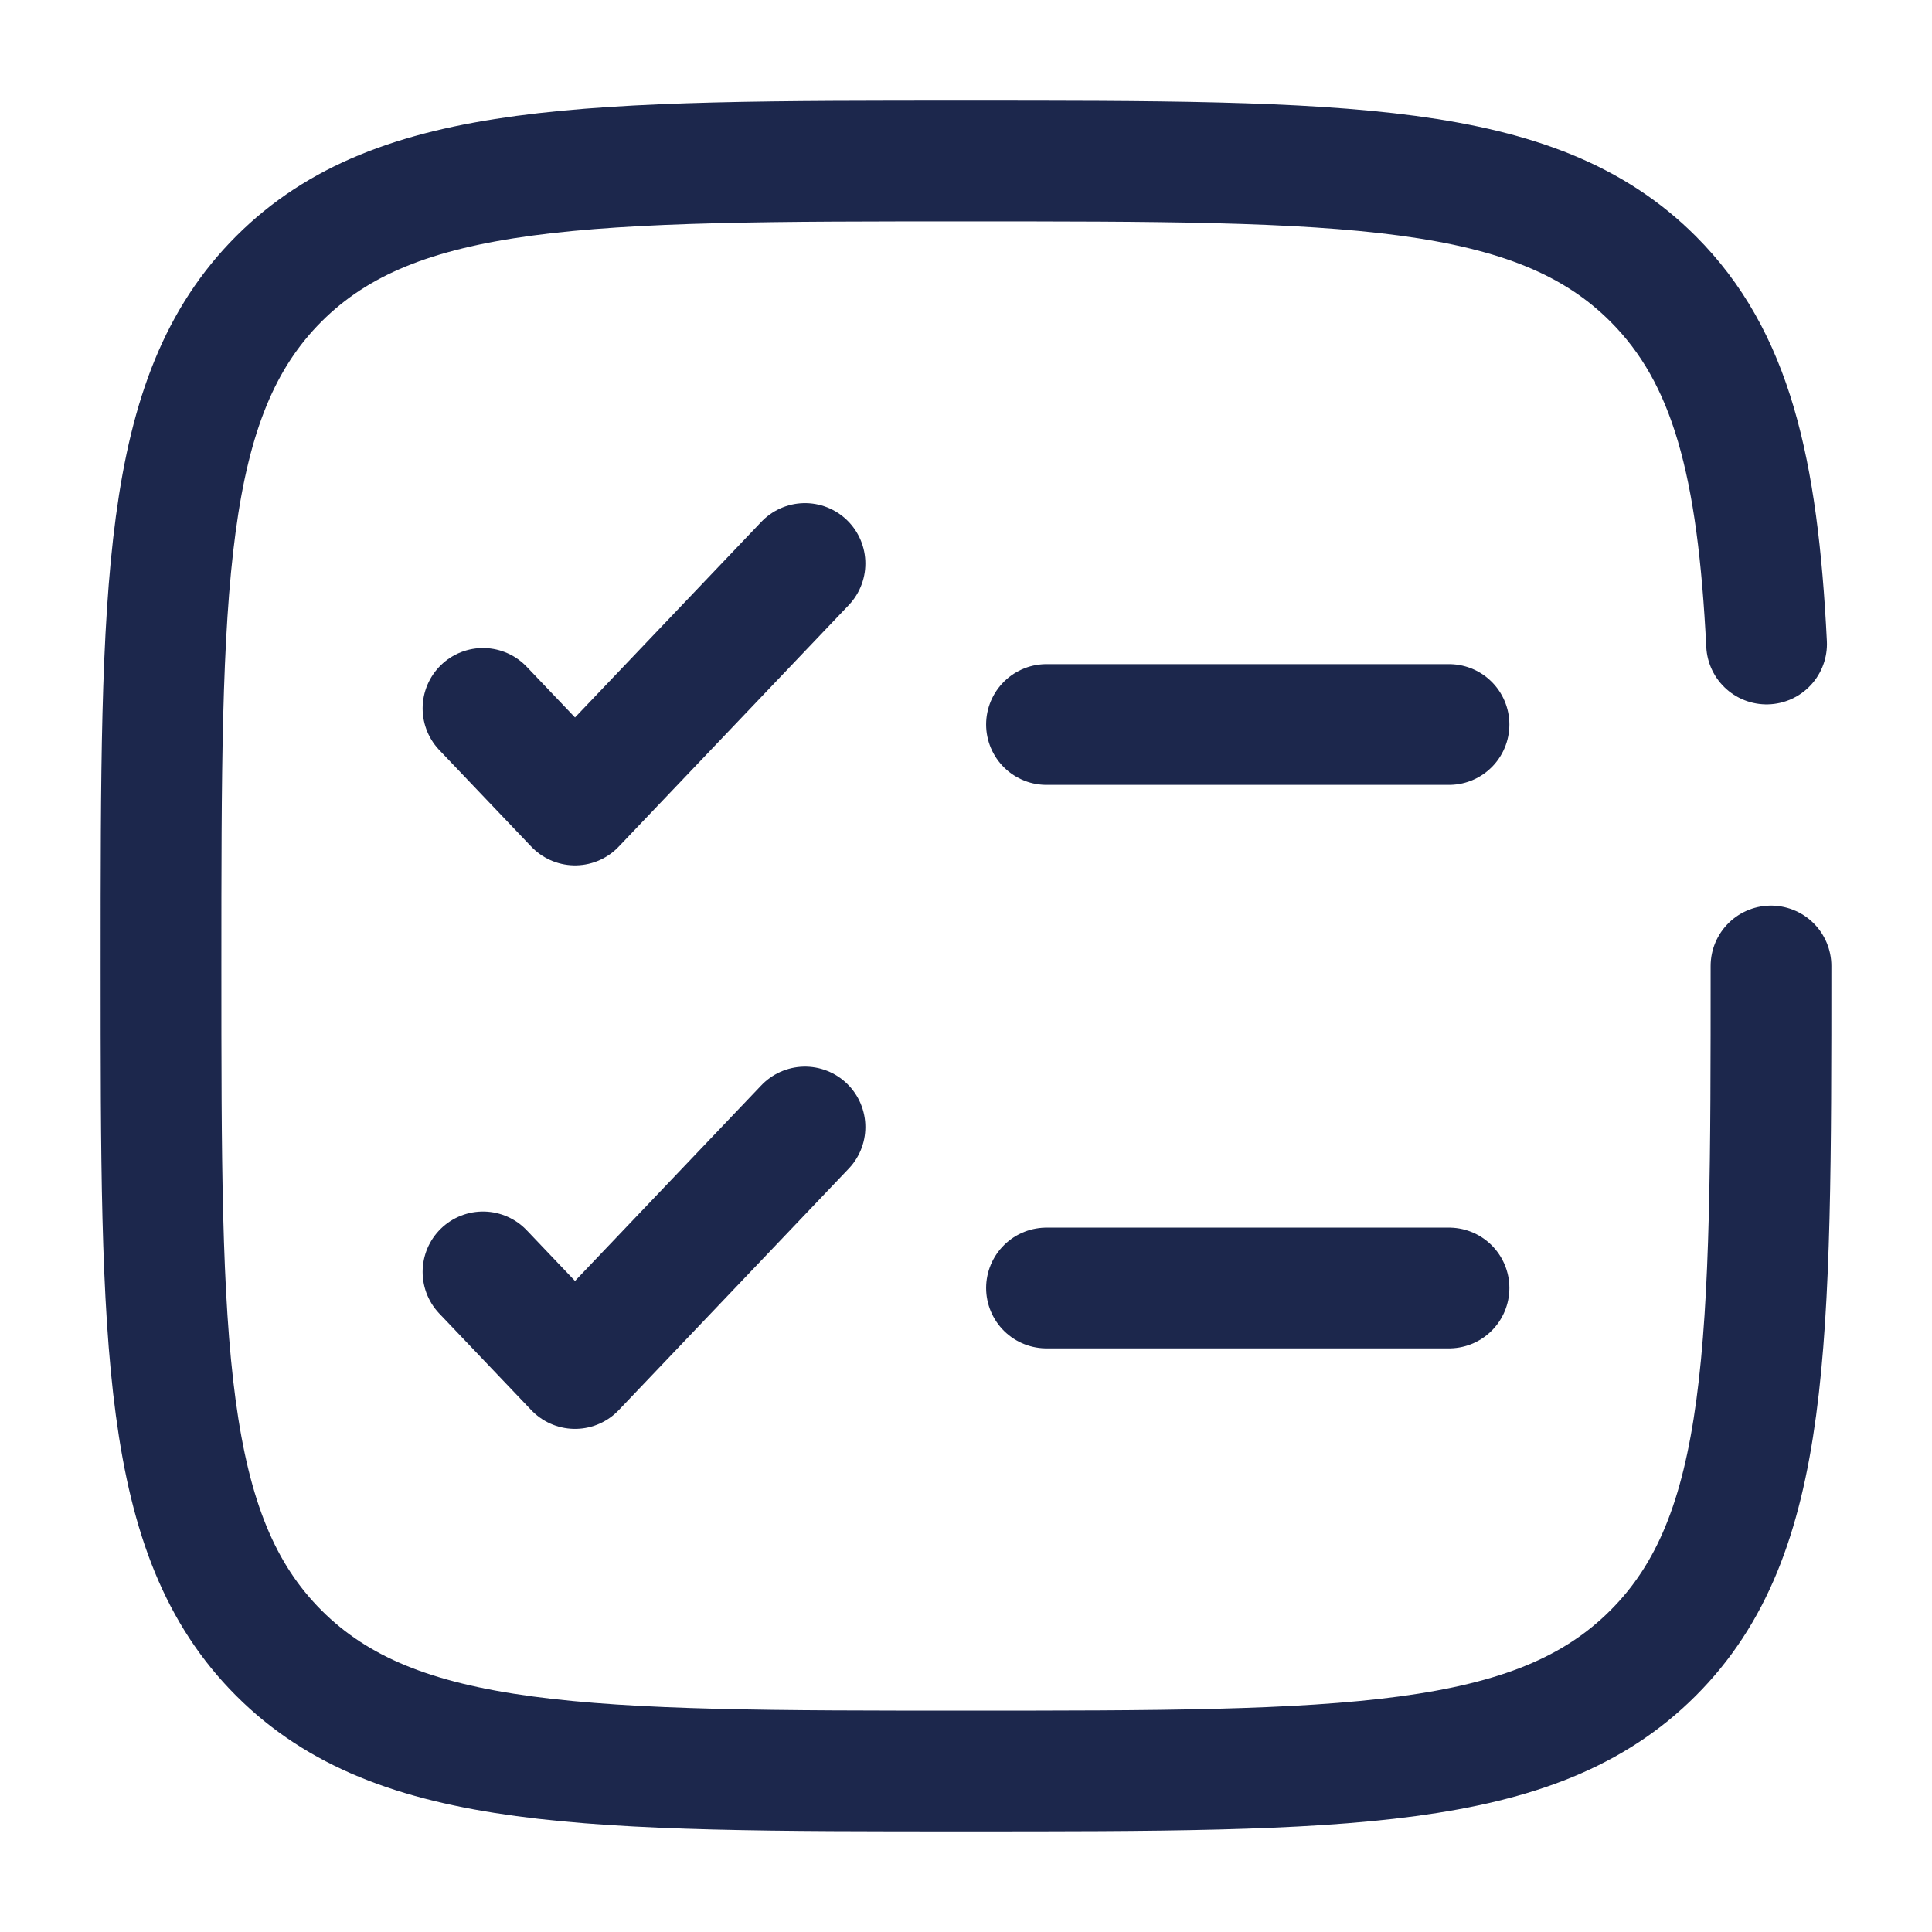
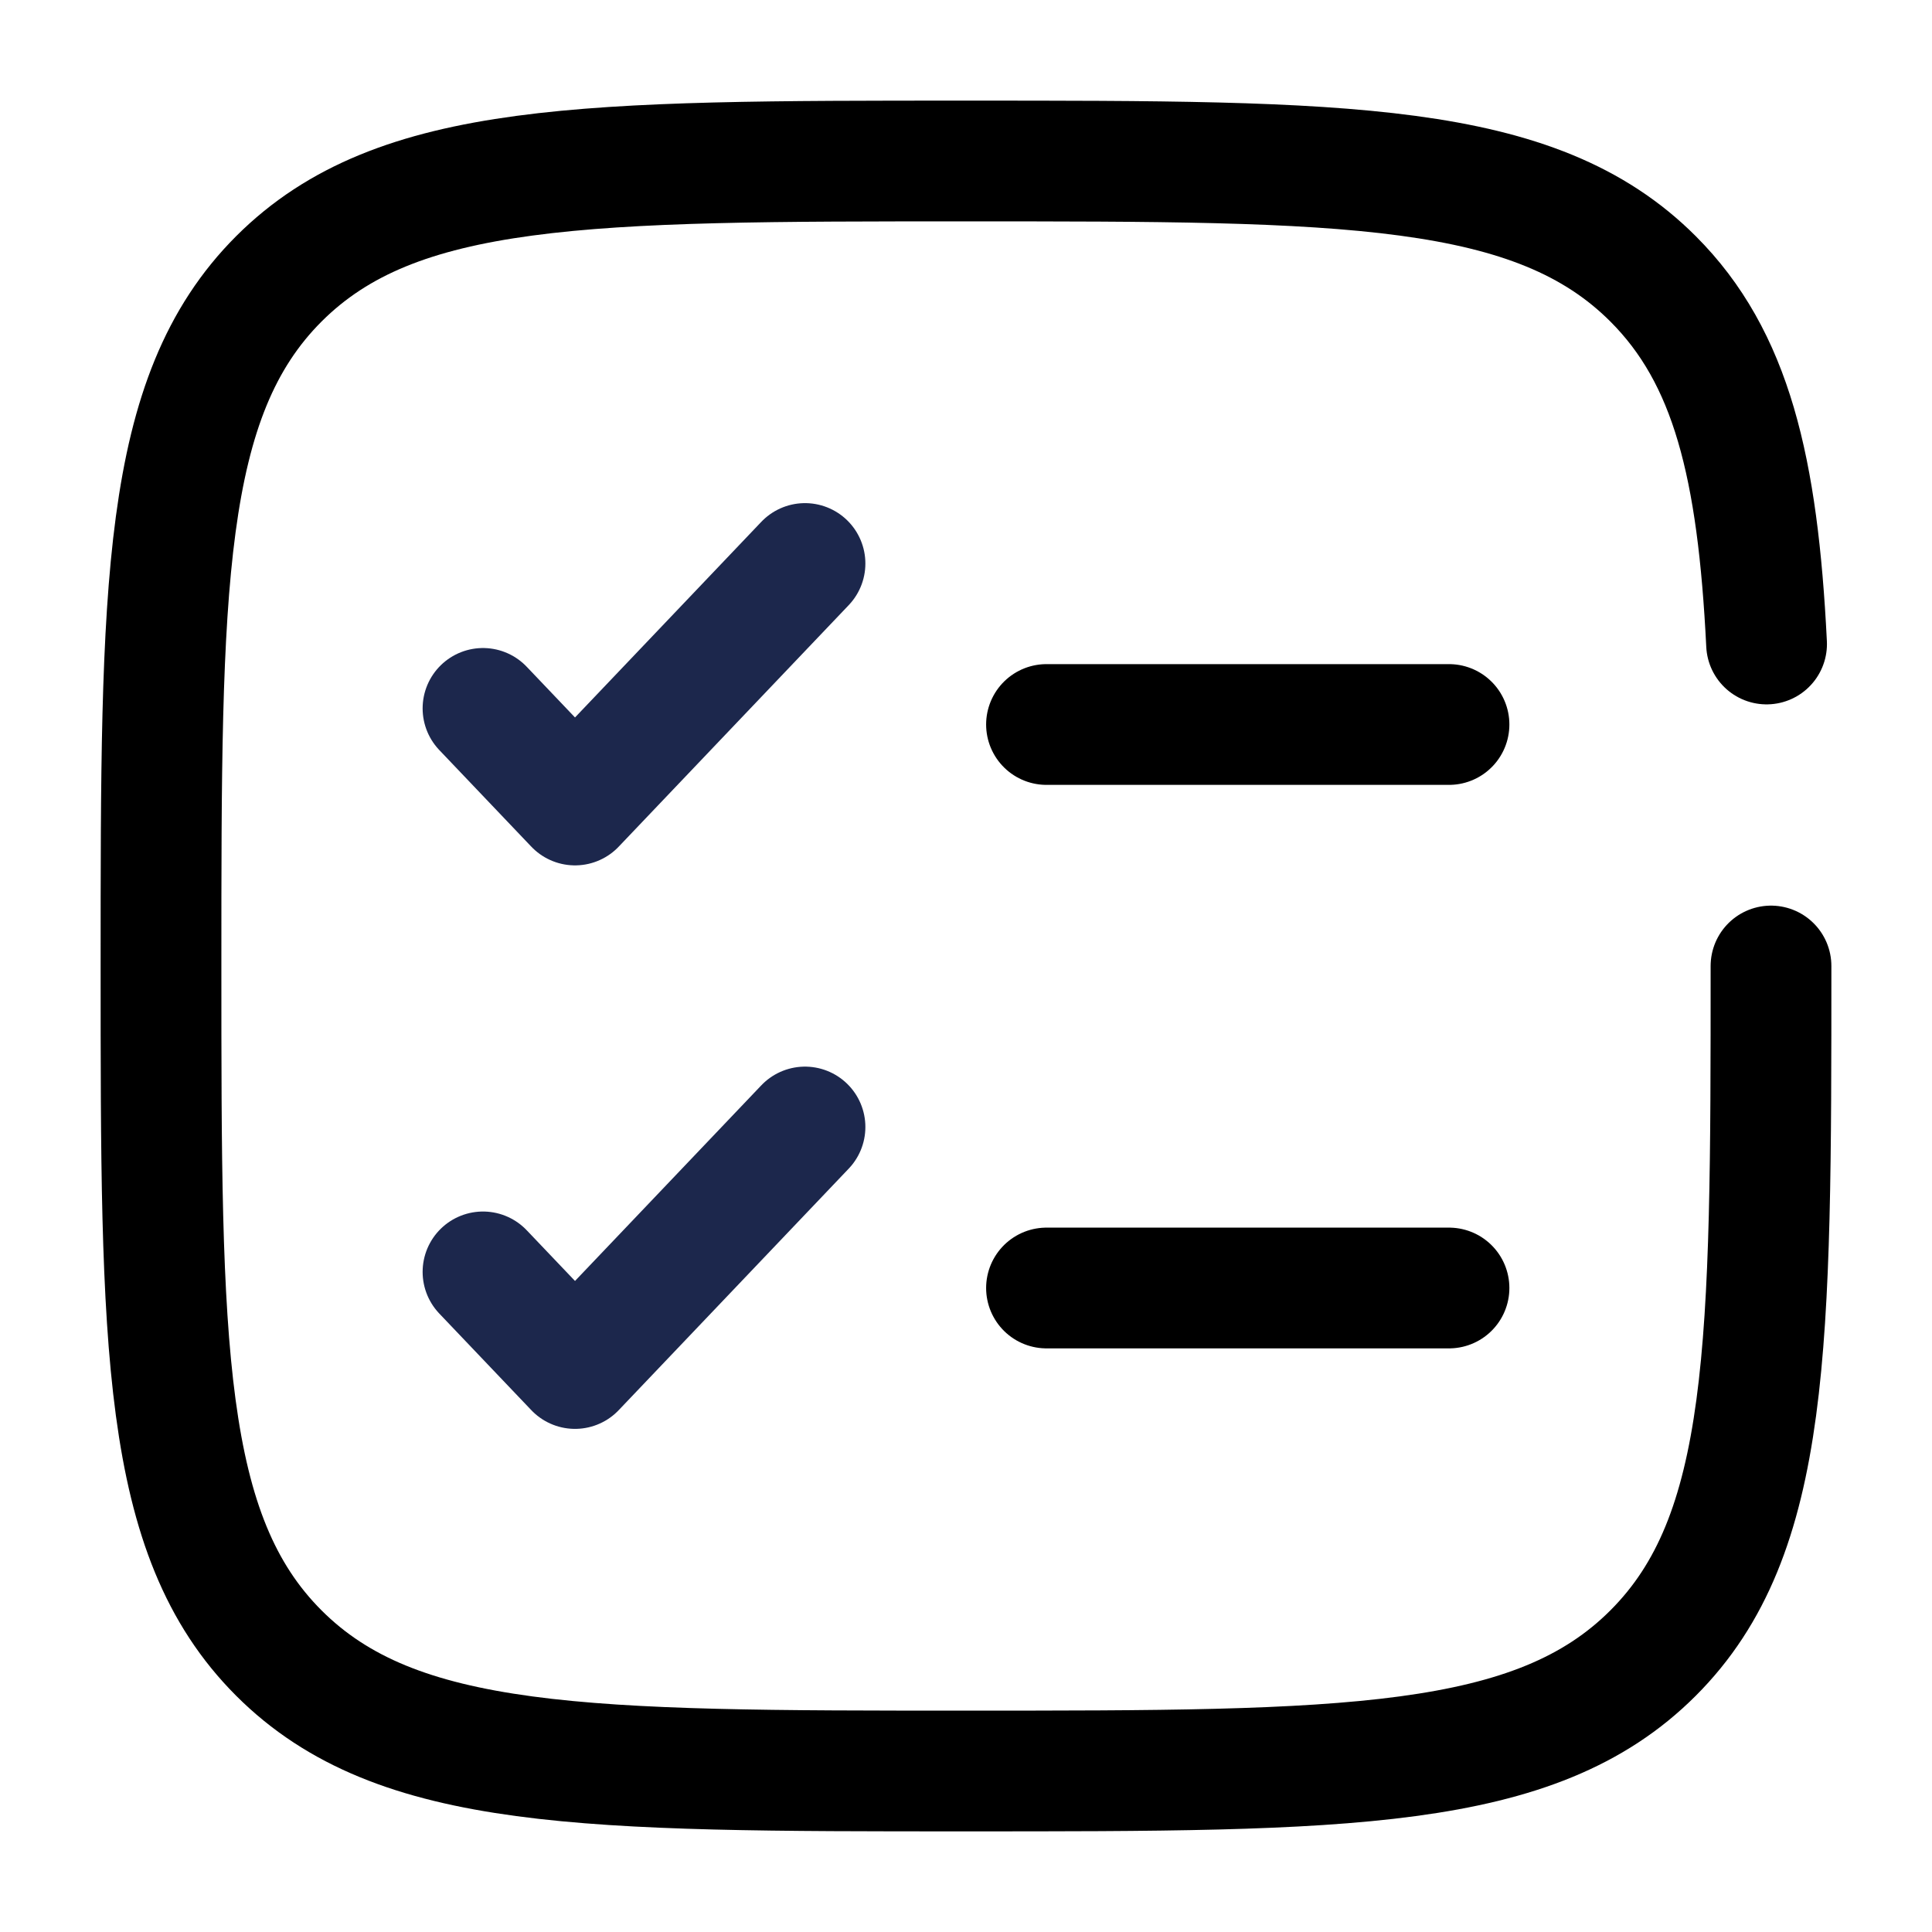
<svg xmlns="http://www.w3.org/2000/svg" width="800px" height="800px" viewBox="0 0 24 24" fill="none">
  <path d="M6 15.8L7.143 17L10 14" stroke="#1C274C" stroke-width="1.5" stroke-linecap="round" stroke-linejoin="round" />
  <path d="M6 8.8L7.143 10L10 7" stroke="#1C274C" stroke-width="1.5" stroke-linecap="round" stroke-linejoin="round" />
-   <path d="M13 9L18 9" stroke="#1C274C" stroke-width="1.5" stroke-linecap="round" />
-   <path d="M13 16L18 16" stroke="#1C274C" stroke-width="1.5" stroke-linecap="round" />
-   <path d="M22 12C22 16.714 22 19.071 20.535 20.535C19.071 22 16.714 22 12 22C7.286 22 4.929 22 3.464 20.535C2 19.071 2 16.714 2 12C2 7.286 2 4.929 3.464 3.464C4.929 2 7.286 2 12 2C16.714 2 19.071 2 20.535 3.464C21.509 4.438 21.836 5.807 21.945 8" stroke="#1C274C" stroke-width="1.5" stroke-linecap="round" />
+   <path d="M13 9L18 9" stroke="#000000" stroke-width="1.5" stroke-linecap="round" />
+   <path d="M13 16L18 16" stroke="#000000" stroke-width="1.5" stroke-linecap="round" />
+   <path d="M22 12C22 16.714 22 19.071 20.535 20.535C19.071 22 16.714 22 12 22C7.286 22 4.929 22 3.464 20.535C2 19.071 2 16.714 2 12C2 7.286 2 4.929 3.464 3.464C4.929 2 7.286 2 12 2C16.714 2 19.071 2 20.535 3.464C21.509 4.438 21.836 5.807 21.945 8" stroke="#000000" stroke-width="1.5" stroke-linecap="round" />
</svg>
